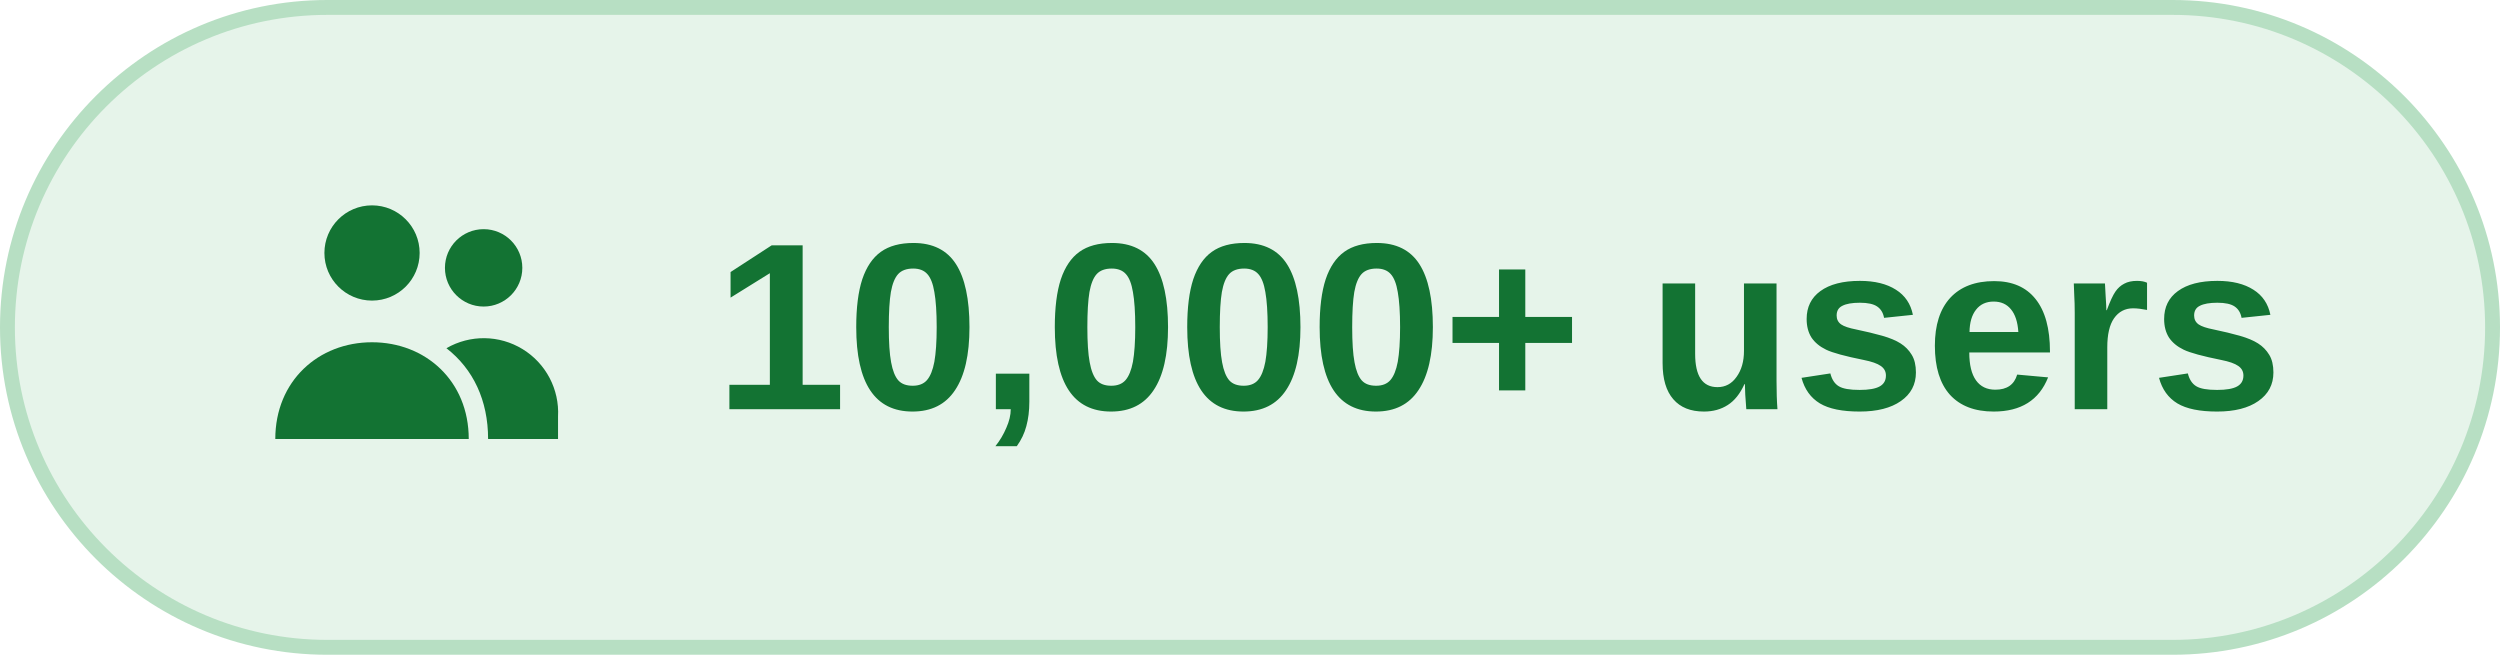
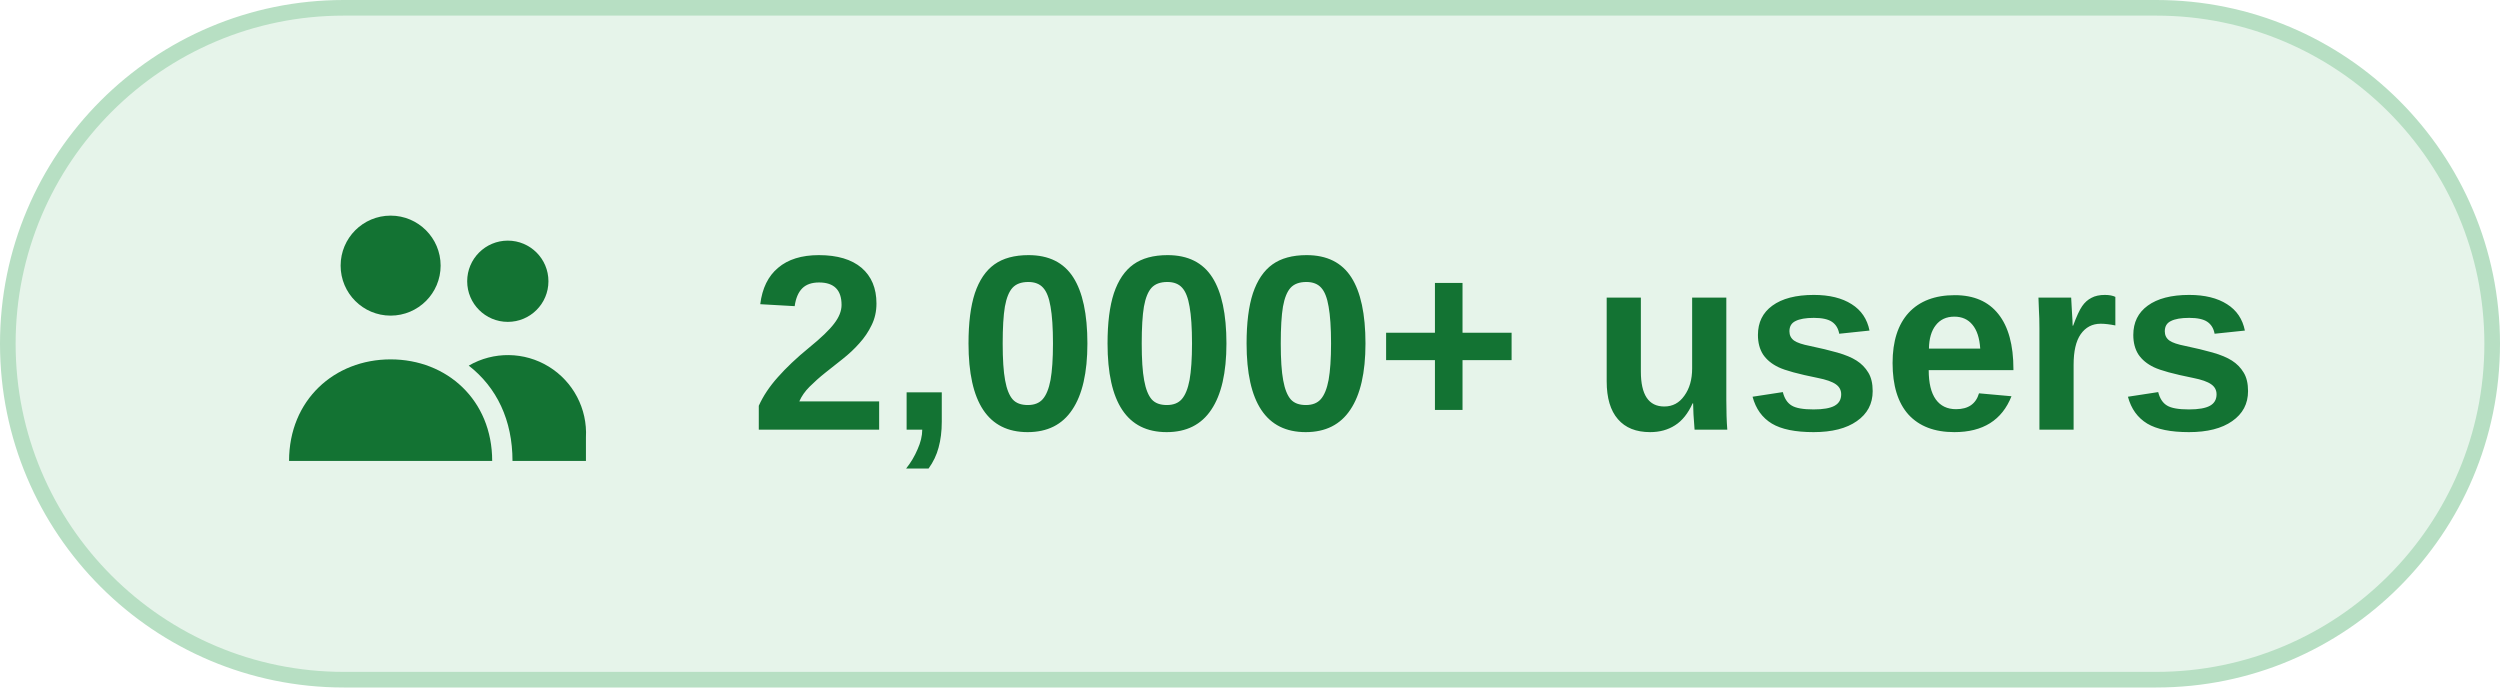
- <svg xmlns="http://www.w3.org/2000/svg" viewBox="0 0 168 44" width="168" height="44" role="img" aria-label="10,000+ users">
+ <svg xmlns="http://www.w3.org/2000/svg" viewBox="0 0 160 44" width="160" height="44" role="img" aria-label="2,000+ users">
  <style>
    .pill { fill: #e6f4ea; stroke: #b7dfc3; }
    .fg { fill: #137333; }
    @media (prefers-color-scheme: dark) {
      .pill { fill: #0d2818; stroke: #1e5631; }
      .fg { fill: #81c995; }
    }
    .label {
      font-family: -apple-system, BlinkMacSystemFont, "Segoe UI", "Helvetica Neue", Arial, sans-serif;
      font-weight: 600;
      font-size: 16px;
    }
  </style>
-   <rect class="pill" x="0.5" y="0.5" width="167" height="43" rx="21.5" />
+   <rect class="pill" x="0.5" y="0.5" width="159" height="43" rx="21.5" />
  <g class="fg" transform="translate(16 10)">
    <circle cx="16.5" cy="8" r="2.6" />
    <path d="M14 13.4 A5 5 0 0 1 21.5 18 V19.5 H16.8 C16.8 16.9 15.8 14.8 14 13.4 Z" />
    <circle cx="9" cy="7" r="3.2" />
    <path d="M2.5 19.5 C2.5 15.6 5.4 13 9 13 C12.6 13 15.5 15.6 15.5 19.5 Z" />
  </g>
-   <text class="label fg" x="48" y="27.5" textLength="100" lengthAdjust="spacingAndGlyphs">10,000+ users</text>
+   <text class="label fg" x="48" y="27.5" textLength="92" lengthAdjust="spacingAndGlyphs">2,000+ users</text>
</svg>
